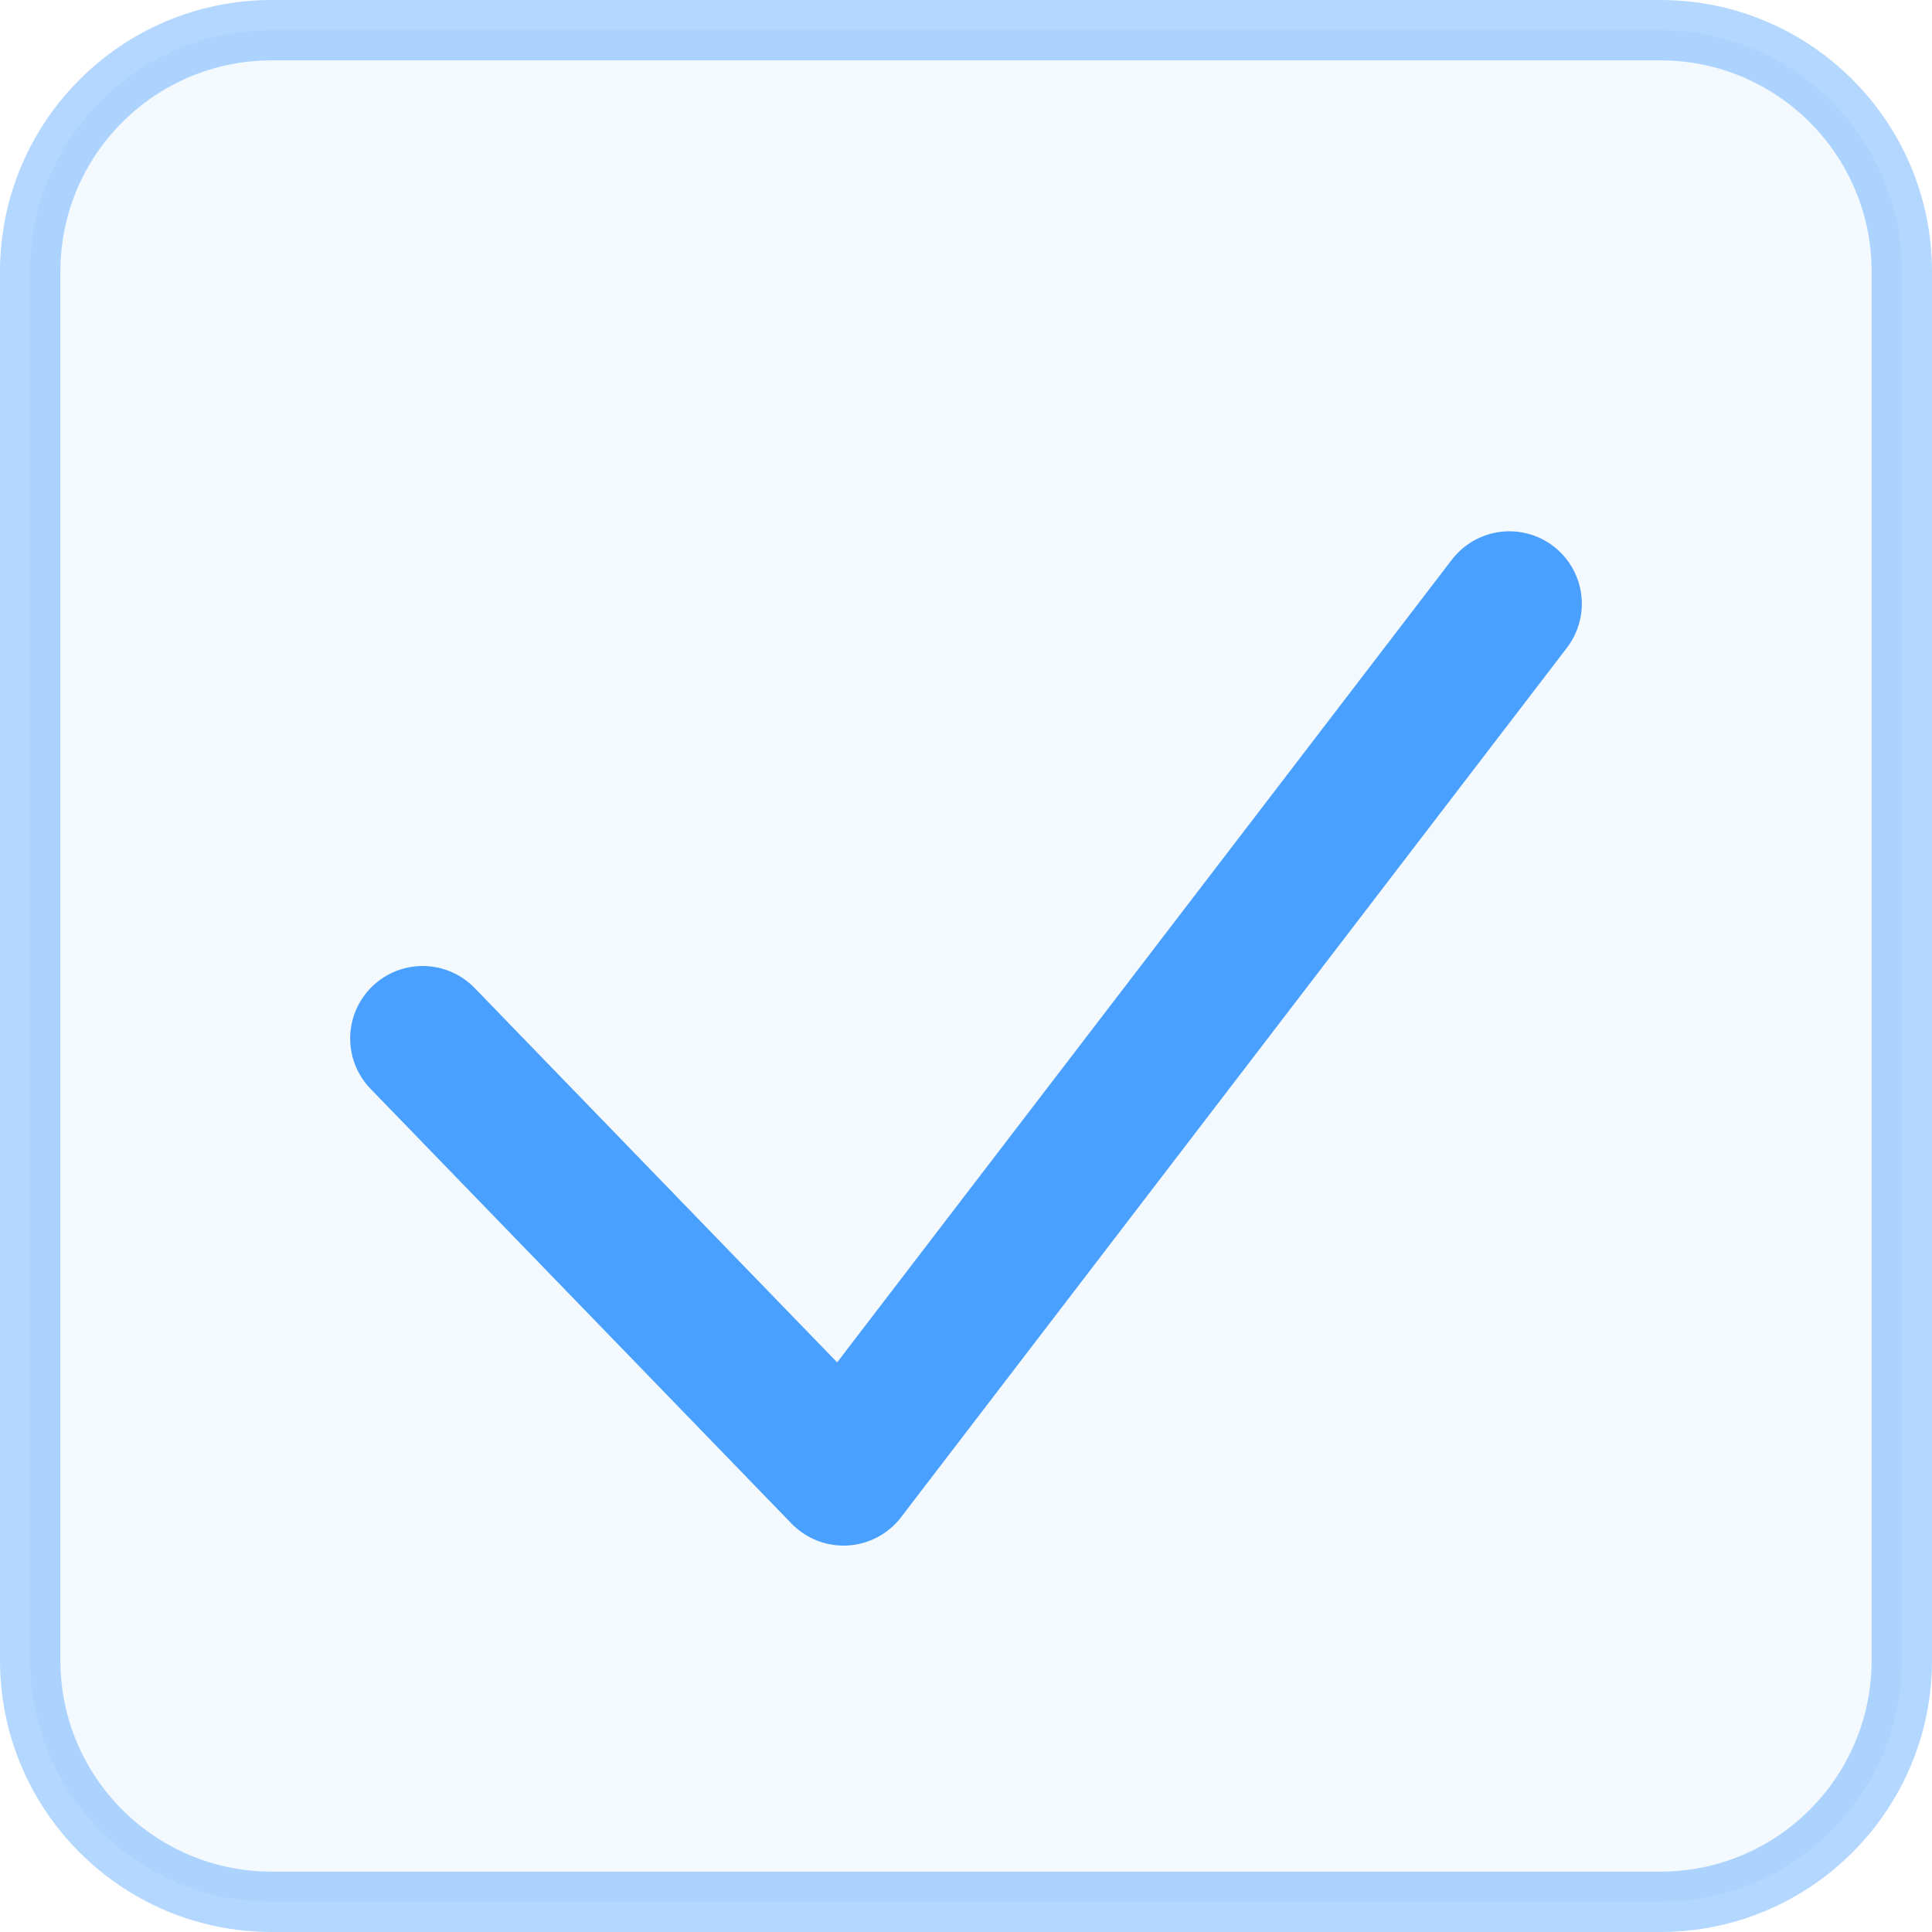
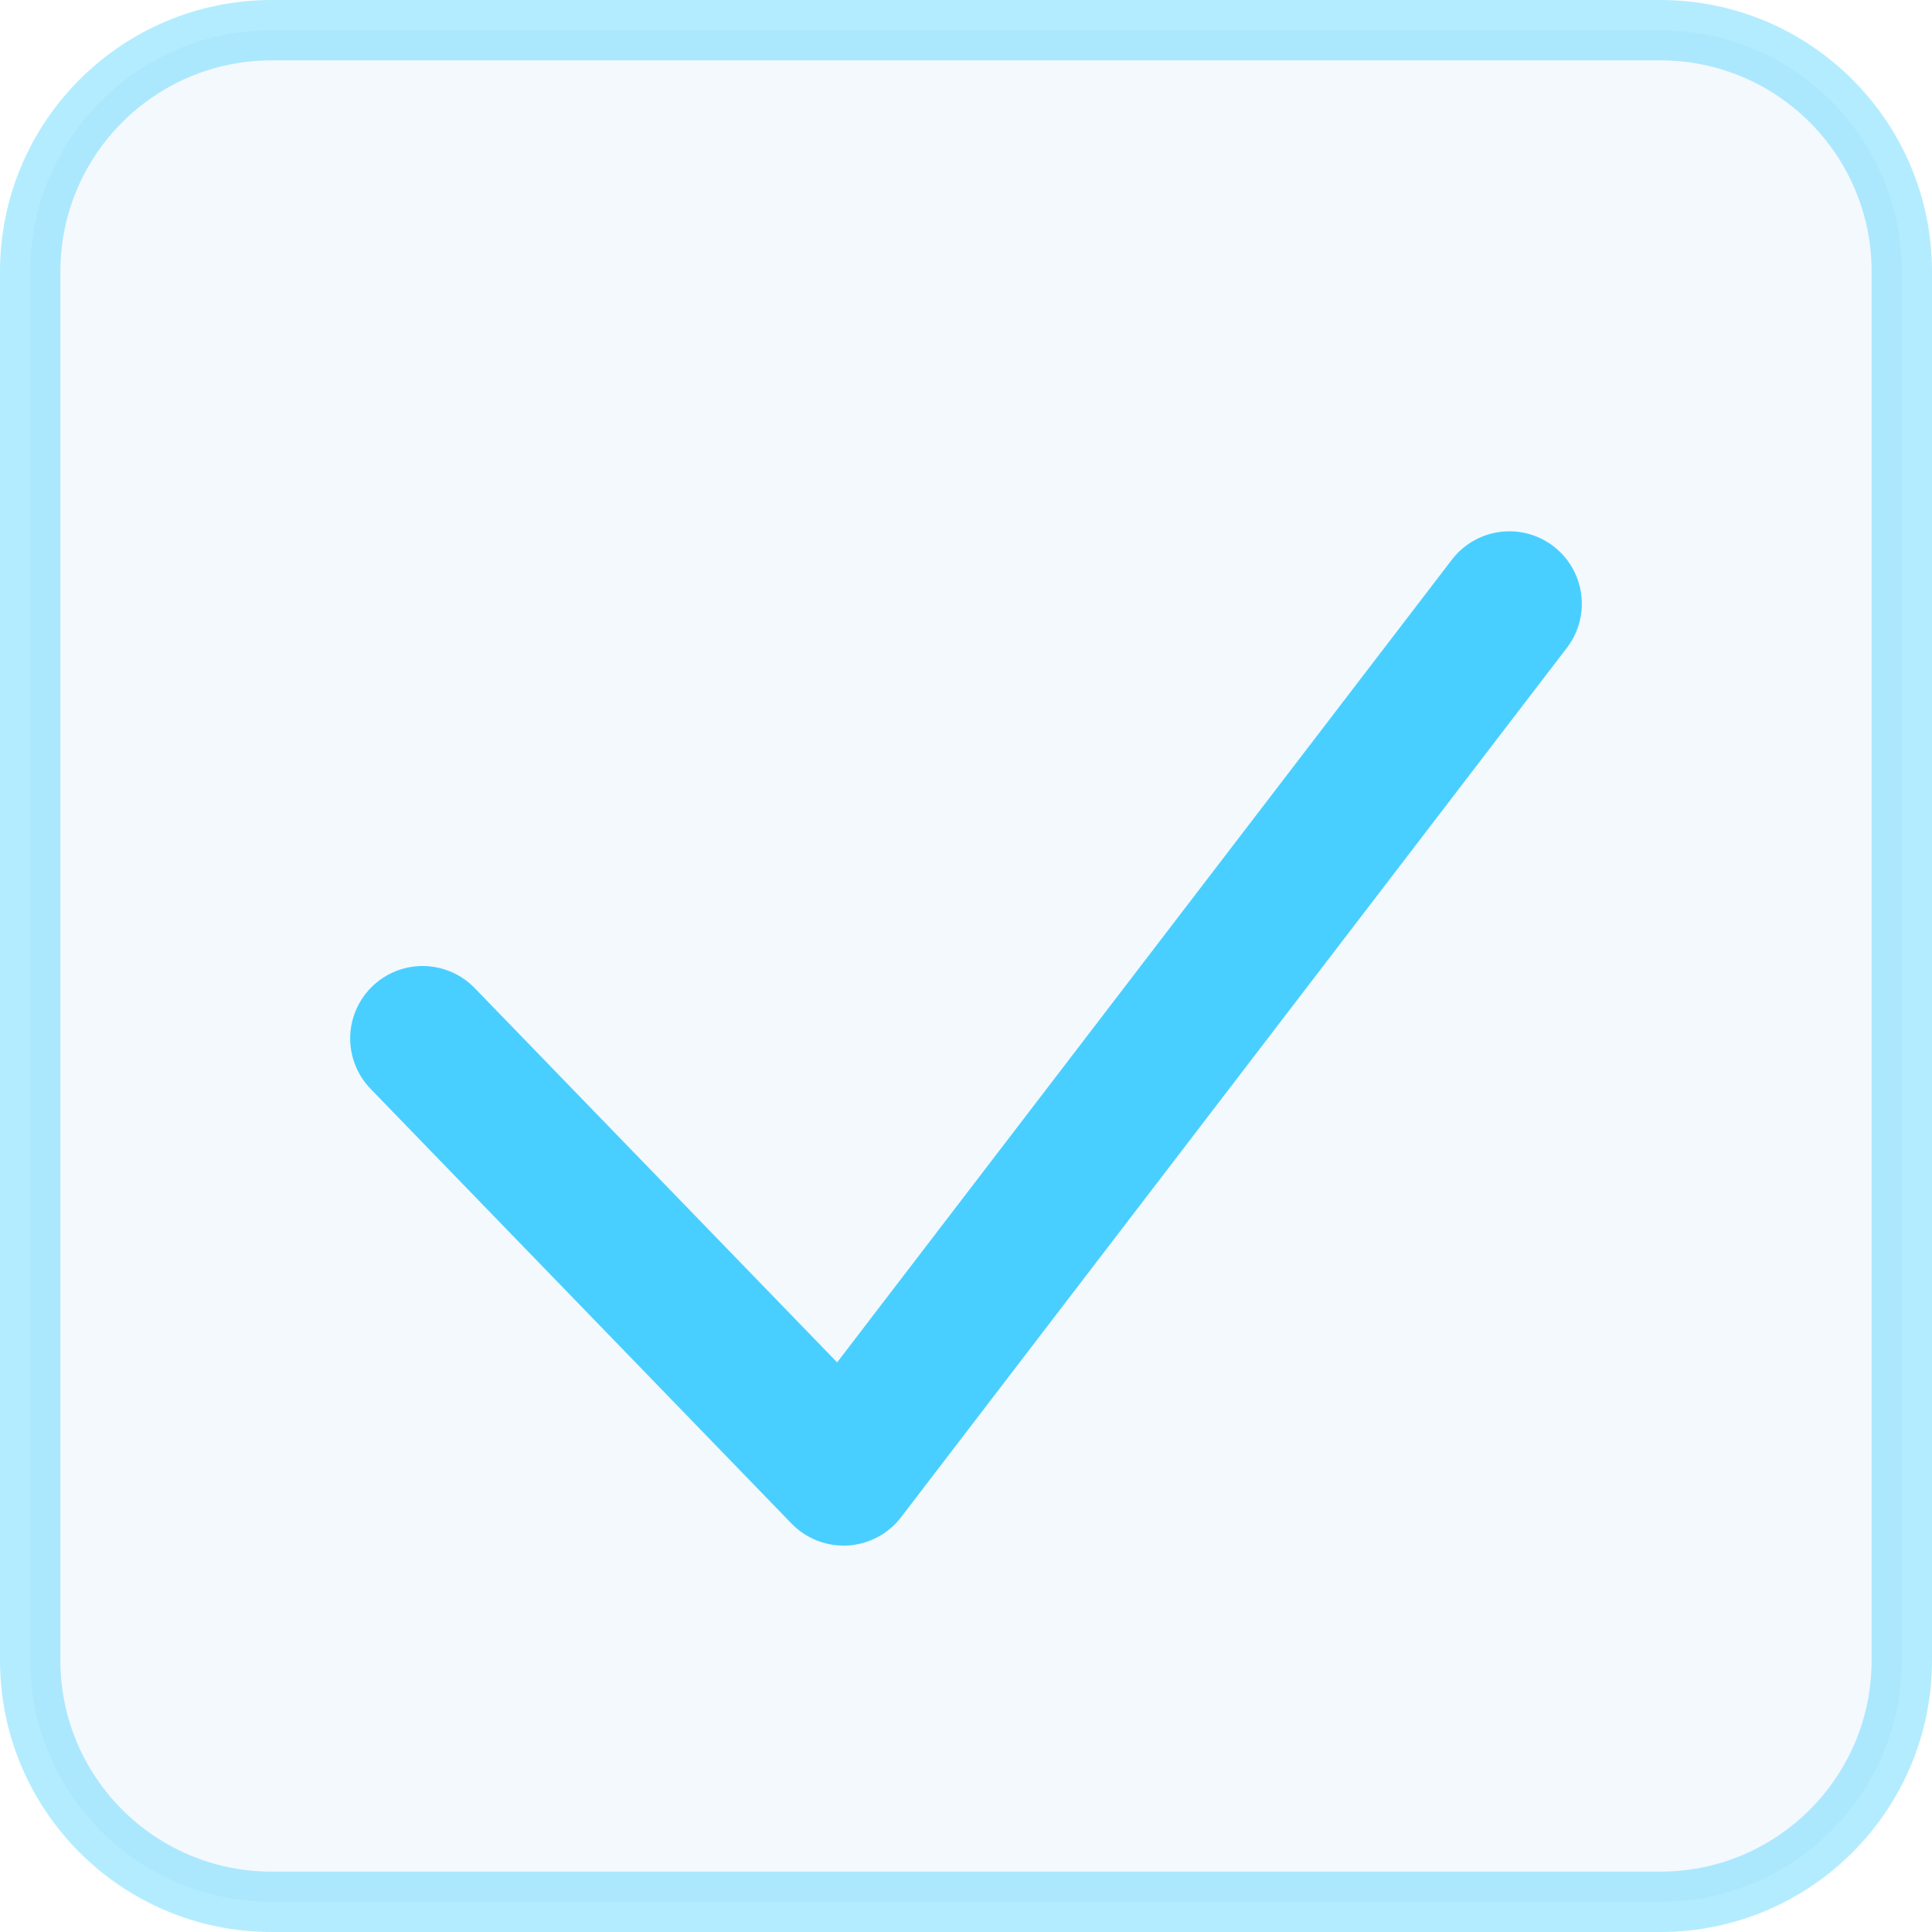
<svg xmlns="http://www.w3.org/2000/svg" width="16" height="16" viewBox="0 0 16 16">
-   <g fill="none" fill-rule="evenodd" stroke="#007AFF">
+   <g fill="none" fill-rule="evenodd" stroke="#00BEFF">
    <rect width="15.5" height="15.5" x=".25" y=".25" fill="#F4F9FE" stroke-opacity=".299" stroke-width=".5" rx="2" />
    <polyline stroke-linecap="round" stroke-linejoin="round" stroke-width="1.2" points="3.5 8.6 6.986 12.2 12.5 5" opacity=".703" />
  </g>
</svg>
